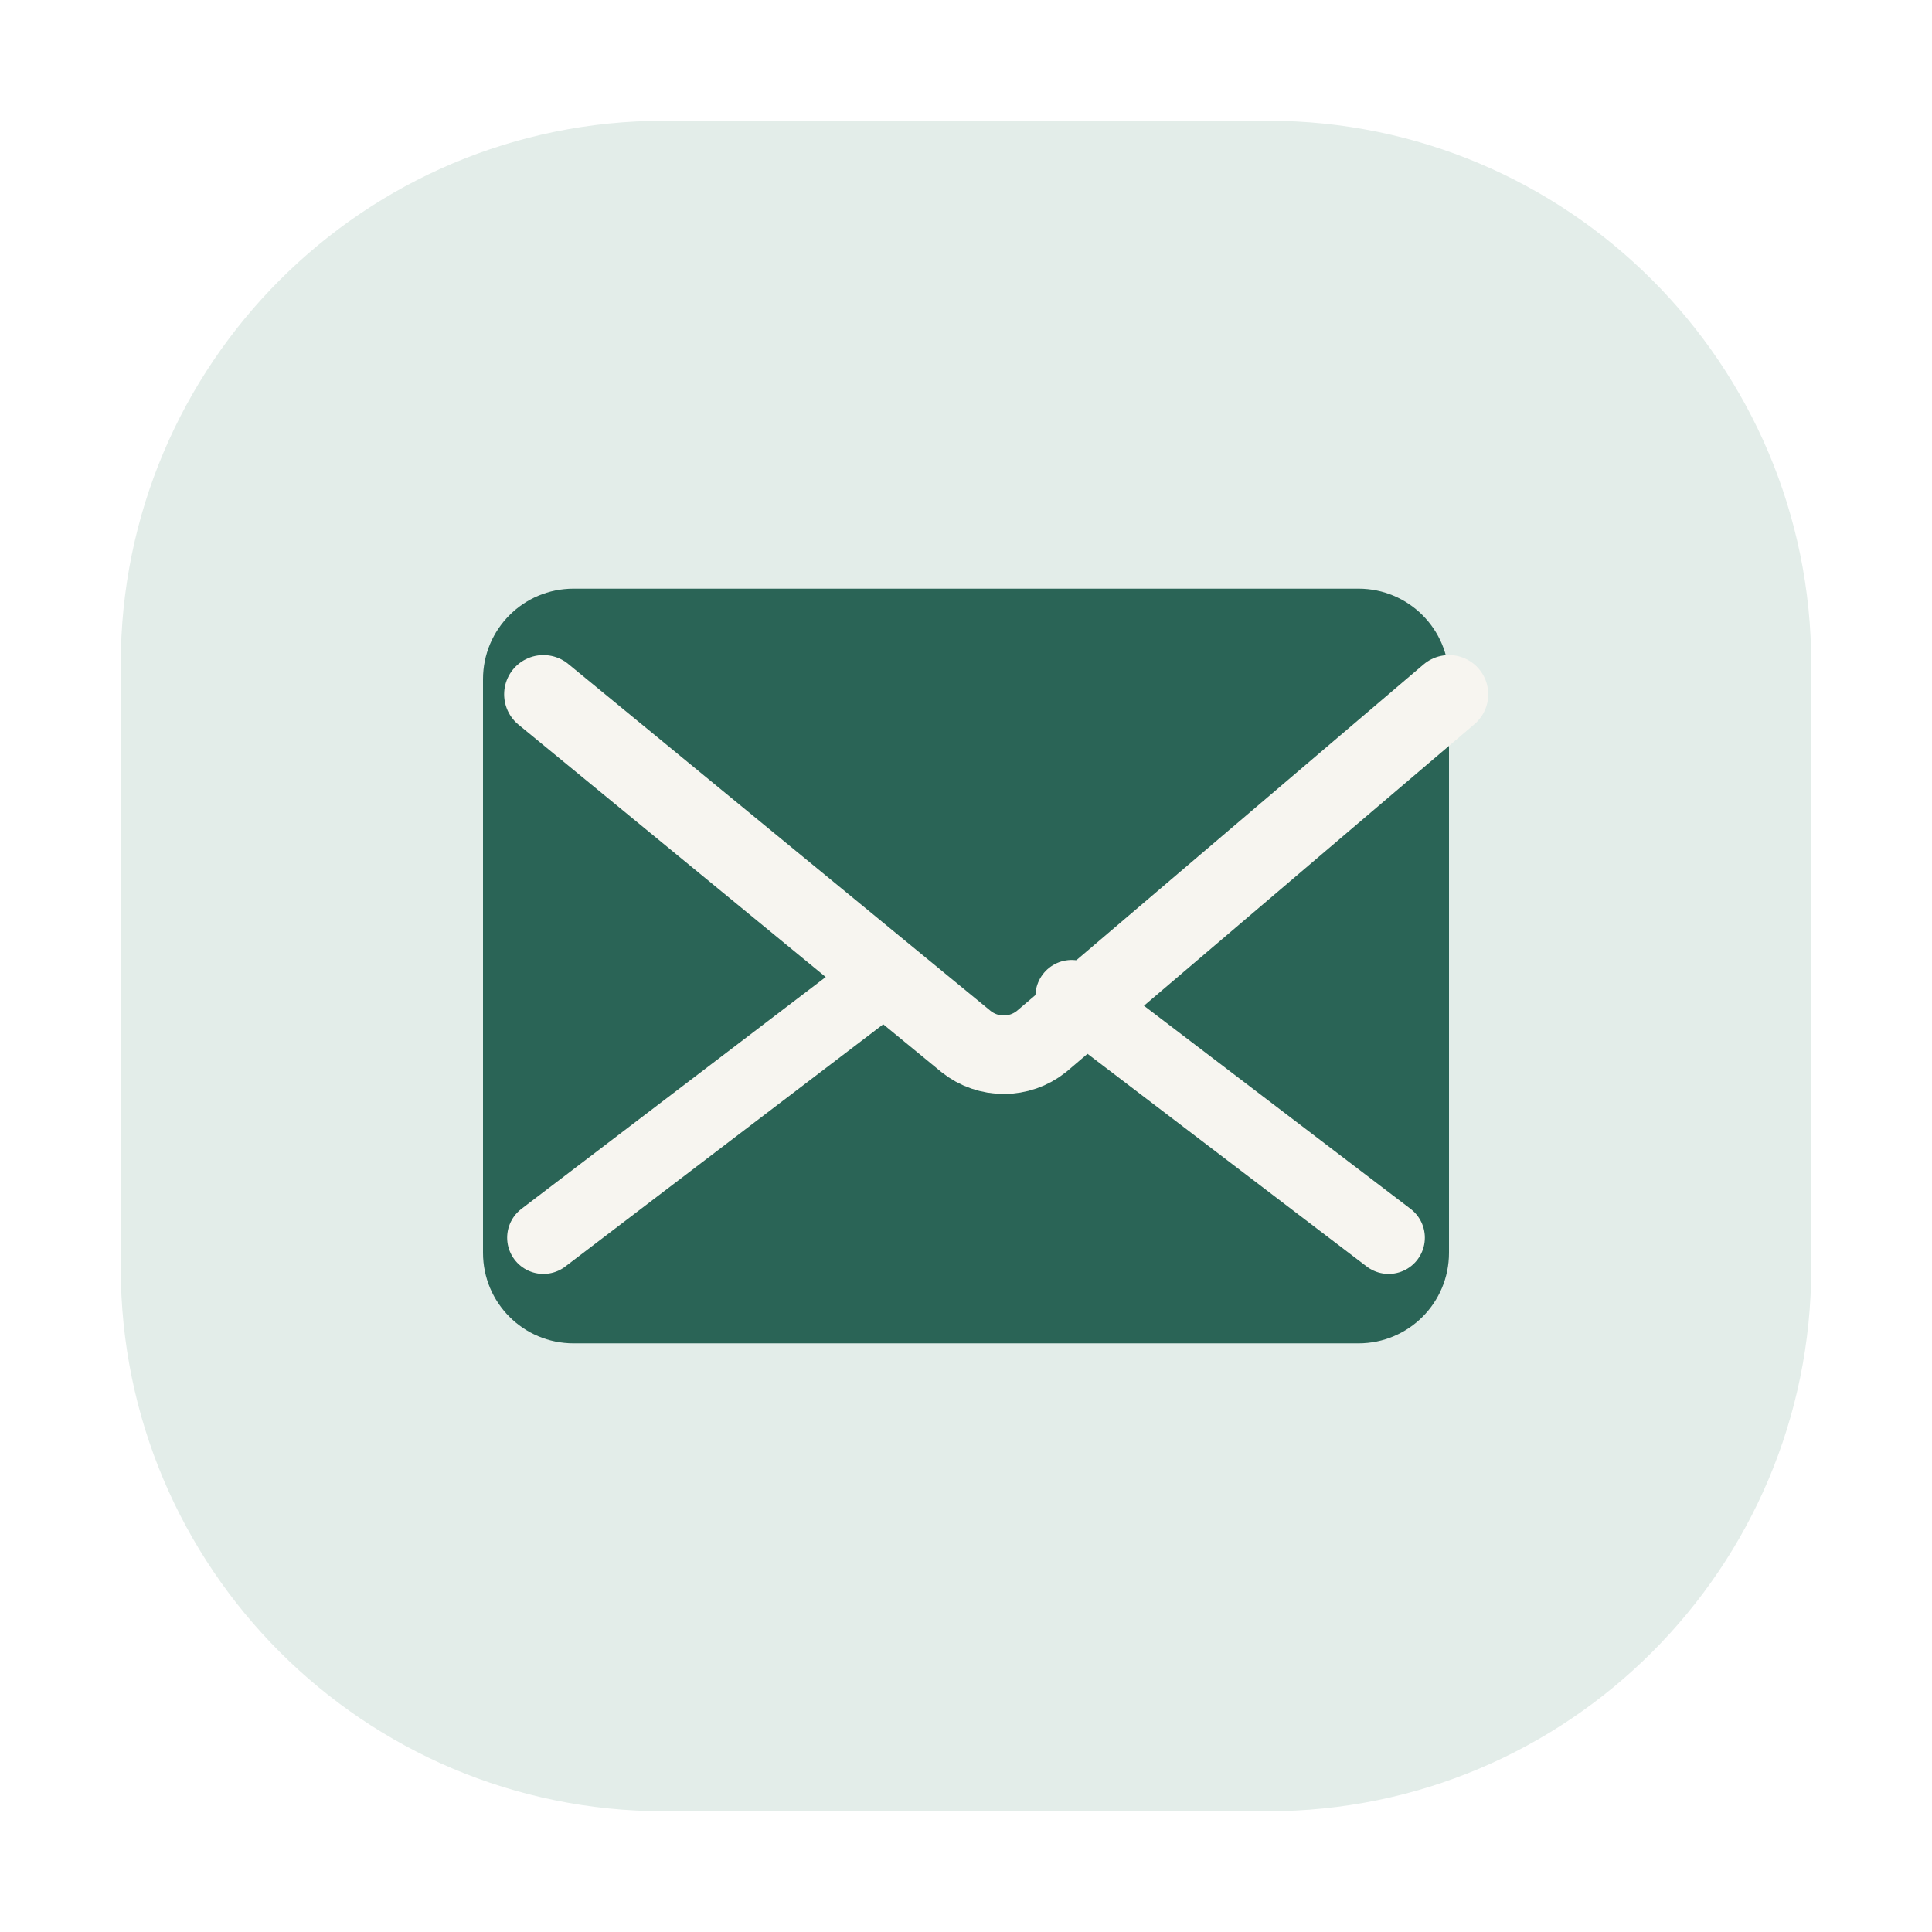
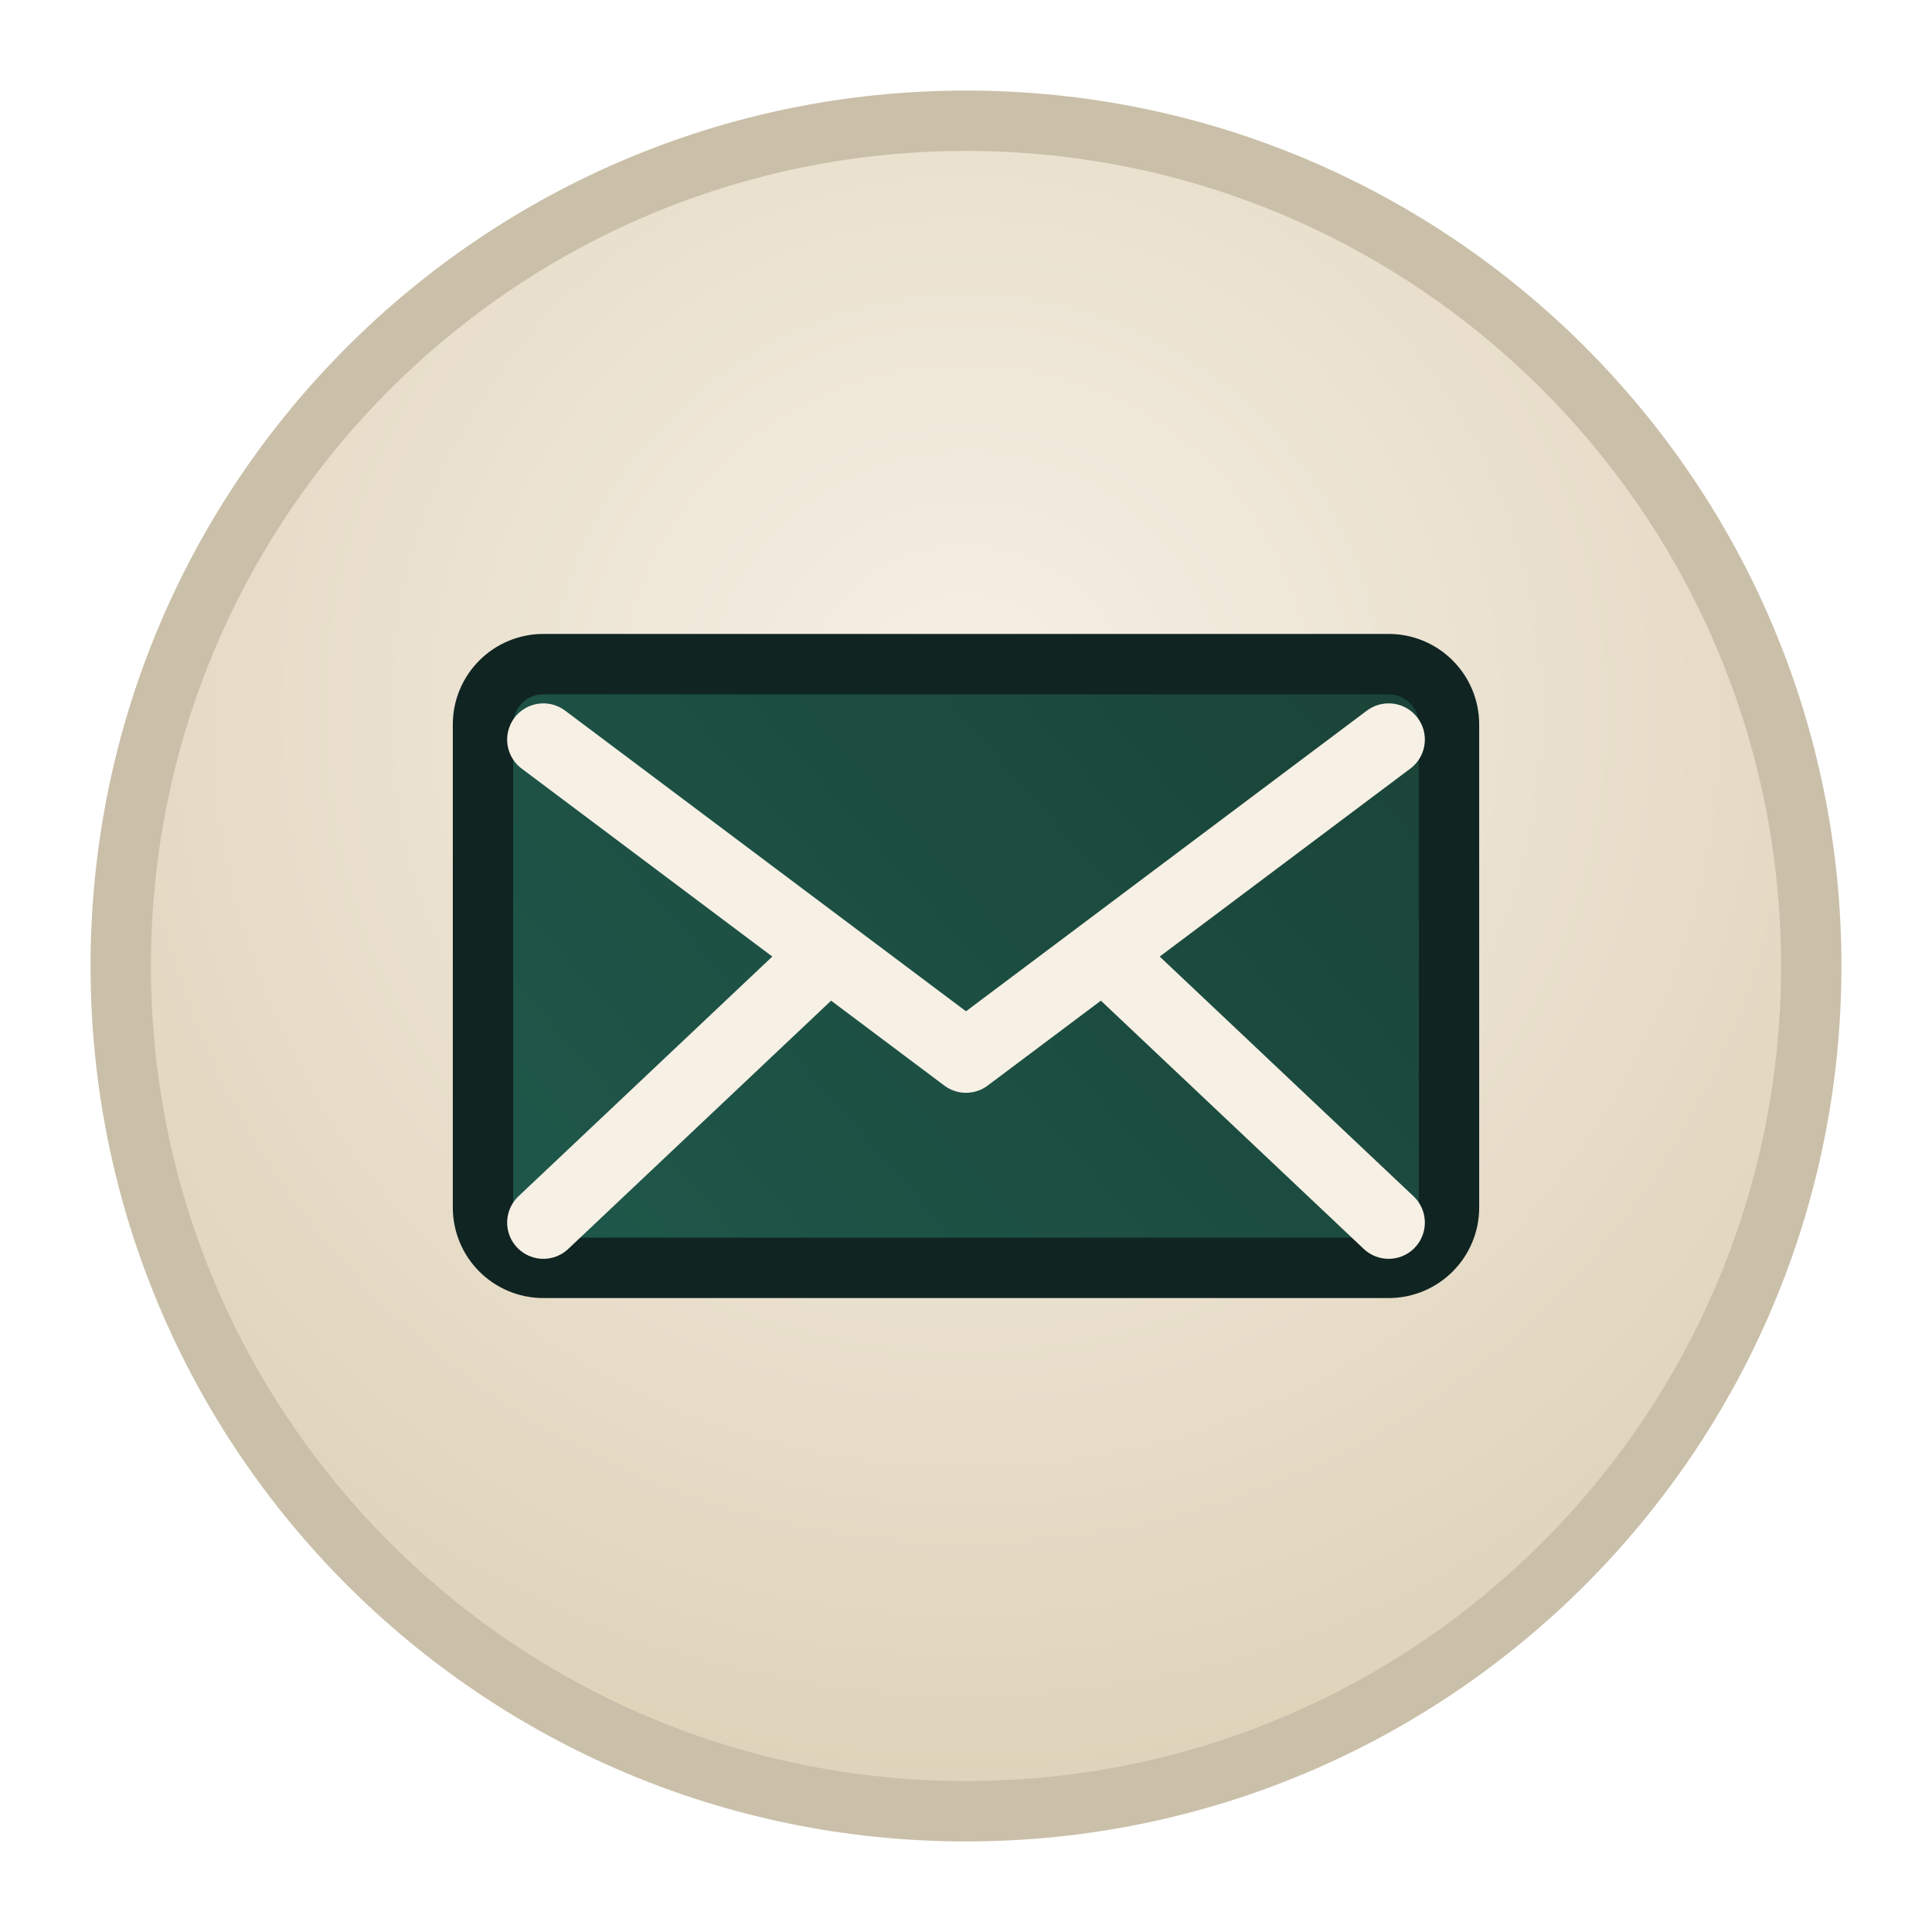
<svg xmlns="http://www.w3.org/2000/svg" viewBox="0 0 64 64" fill="none">
-   <rect x="4" y="4" width="56" height="56" rx="18" fill="#e3ede9" />
-   <path d="M16 22.5c0-1.66 1.34-3 3-3h26c1.66 0 3 1.34 3 3v19c0 1.66-1.34 3-3 3H19c-1.66 0-3-1.34-3-3v-19Z" fill="#1f5b4d" opacity=".94" />
-   <path d="m18 23 14 11.5a2 2 0 0 0 2.5 0L48 23" stroke="#f7f5f0" stroke-width="2.6" stroke-linecap="round" stroke-linejoin="round" />
-   <path d="M18 41 28.5 33" stroke="#f7f5f0" stroke-width="2.4" stroke-linecap="round" />
-   <path d="m46 41-10.5-8" stroke="#f7f5f0" stroke-width="2.4" stroke-linecap="round" />
+   <defs>
+     <radialGradient id="mail-bg" cx="50%" cy="35%" r="70%">
+       <stop offset="0" stop-color="#f6f0e5" />
+       <stop offset="1" stop-color="#ddd0b6" />
+     </radialGradient>
+     <linearGradient id="mail-body" x1="16" y1="48" x2="48" y2="20" gradientUnits="userSpaceOnUse">
+       <stop offset="0" stop-color="#1f5b4d" />
+       <stop offset="1" stop-color="#1a4237" />
+     </linearGradient>
+   </defs>
+   <circle cx="32" cy="32" r="28" fill="url(#mail-bg)" stroke="#cabfa8" stroke-width="2" />
+   <path d="M18 22h28a2 2 0 0 1 2 2v16a2 2 0 0 1-2 2H18a2 2 0 0 1-2-2V24a2 2 0 0 1 2-2Z" fill="url(#mail-body)" stroke="#102422" stroke-width="2" stroke-linejoin="round" />
+   <path d="M18 24.5 32 35l14-10.5" stroke="#f6f0e5" stroke-width="2.4" stroke-linecap="round" stroke-linejoin="round" />
+   <path d="M18 40.5 27 32" stroke="#f6f0e5" stroke-width="2.4" stroke-linecap="round" />
+   <path d="M46 40.5 37 32" stroke="#f6f0e5" stroke-width="2.4" stroke-linecap="round" />
</svg>
